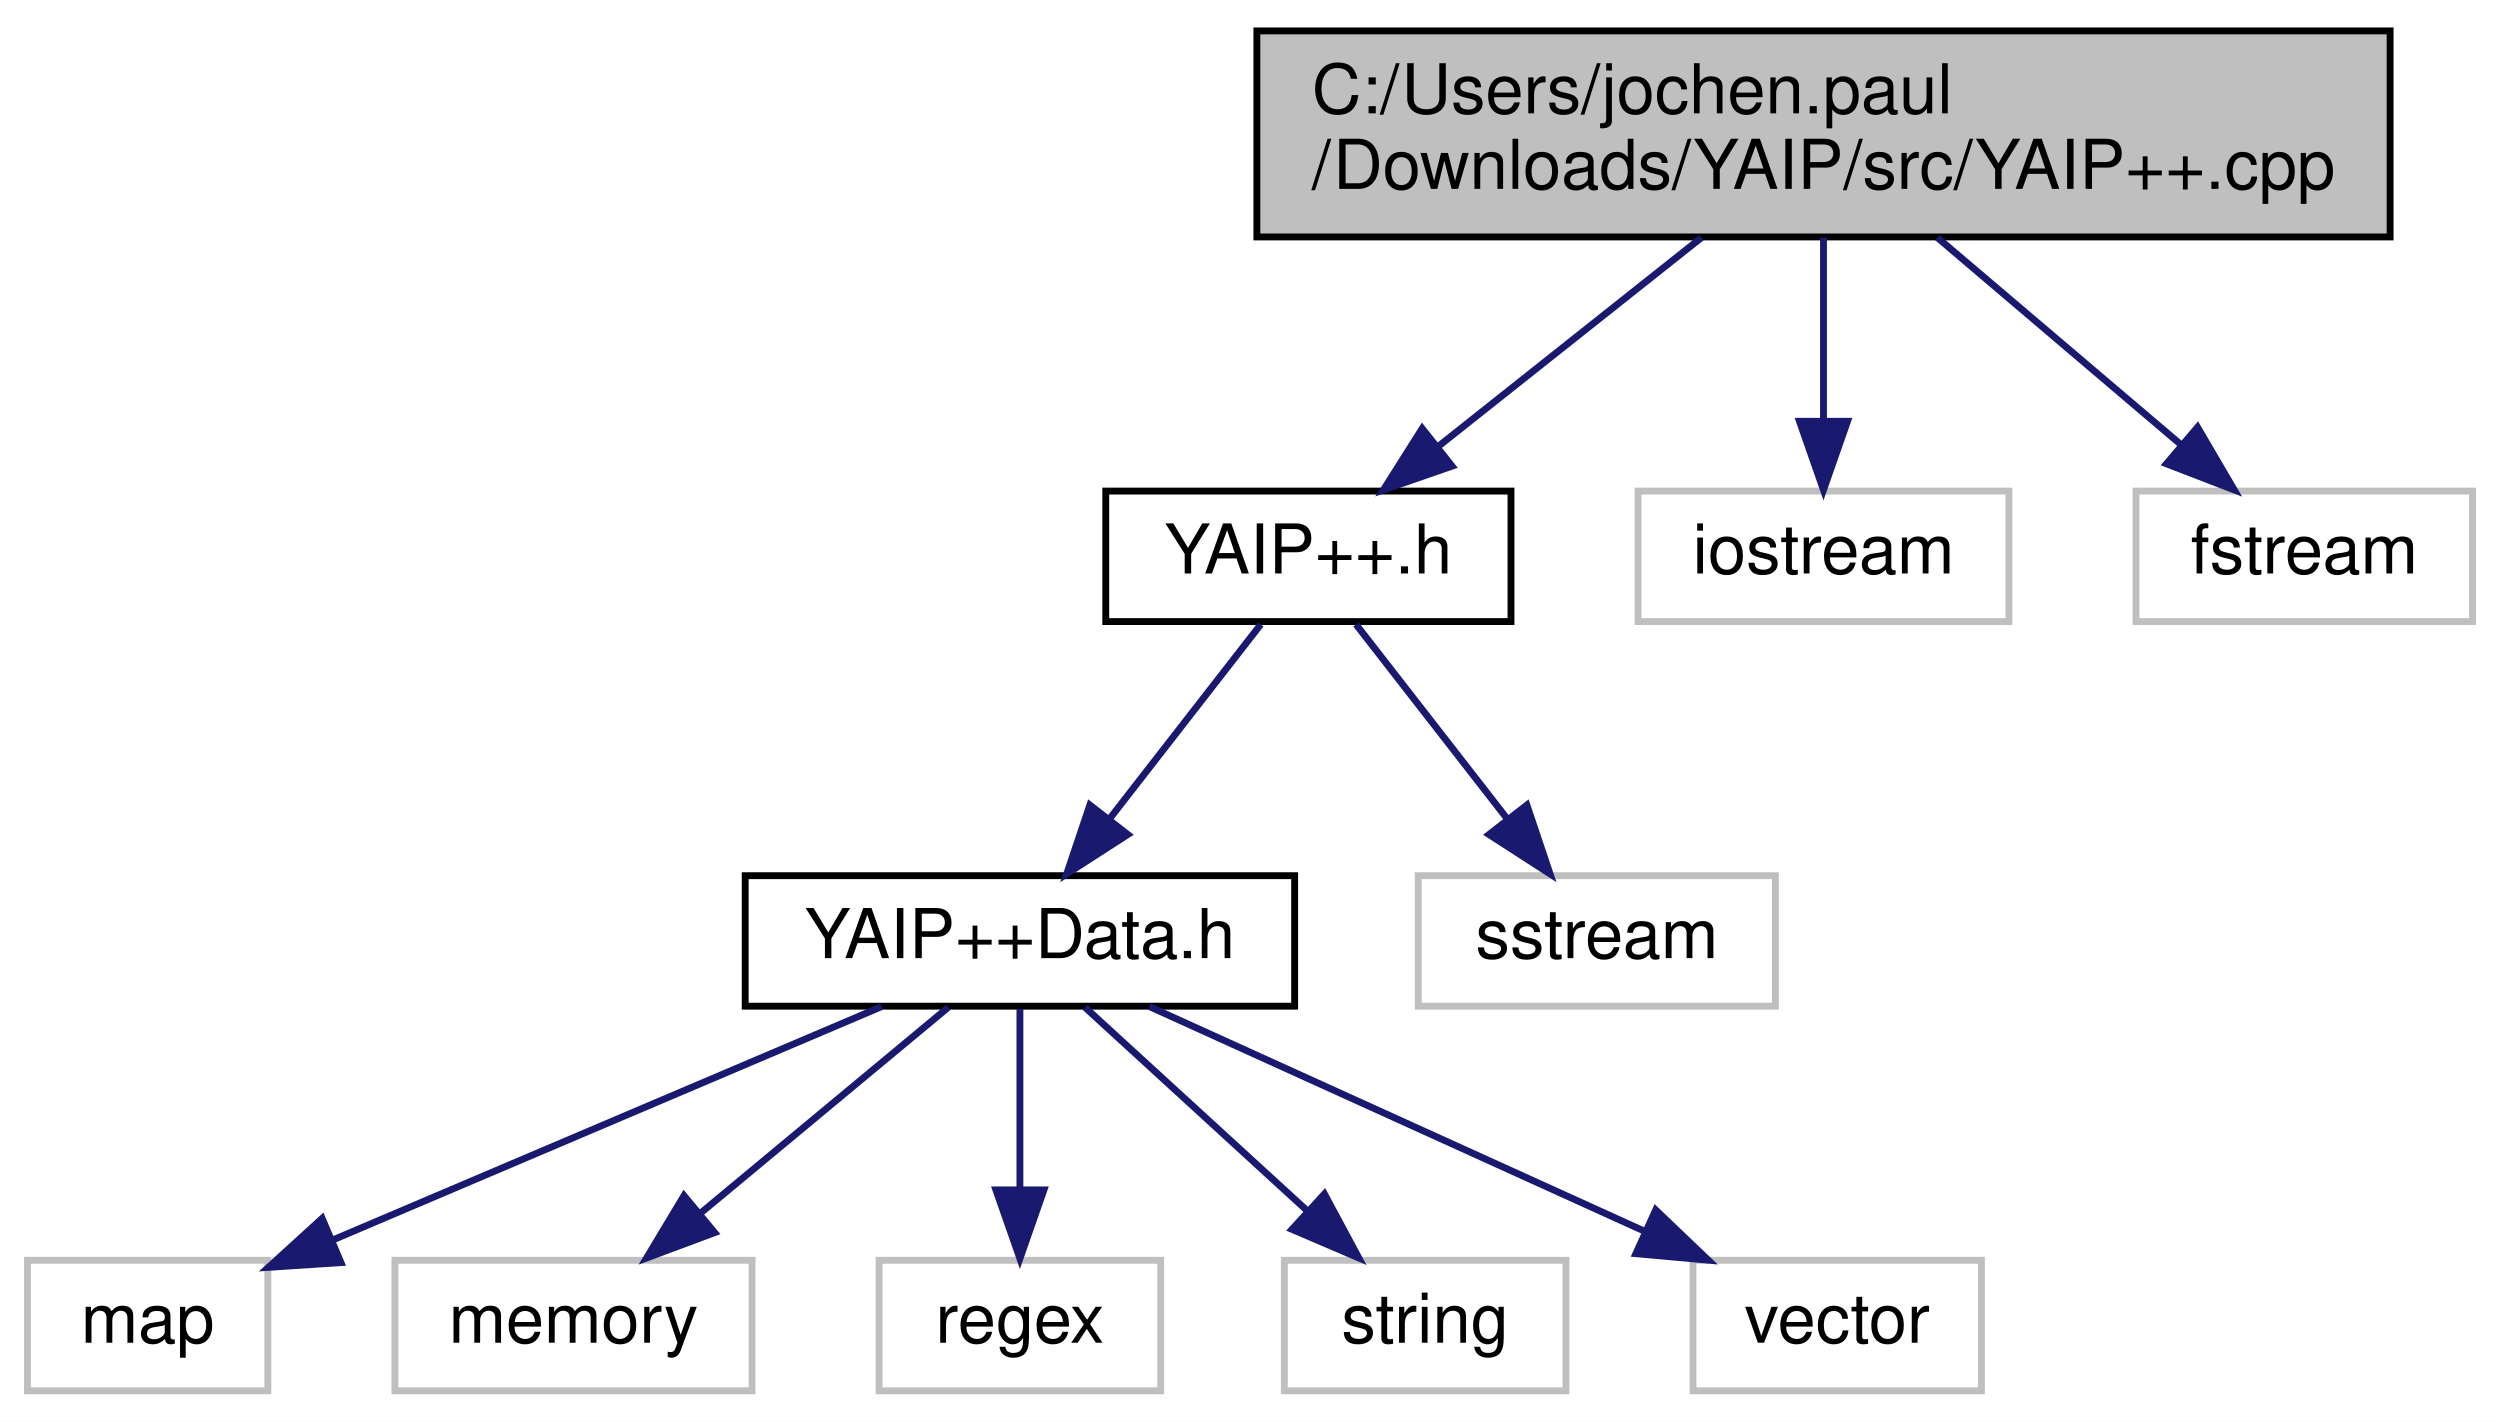
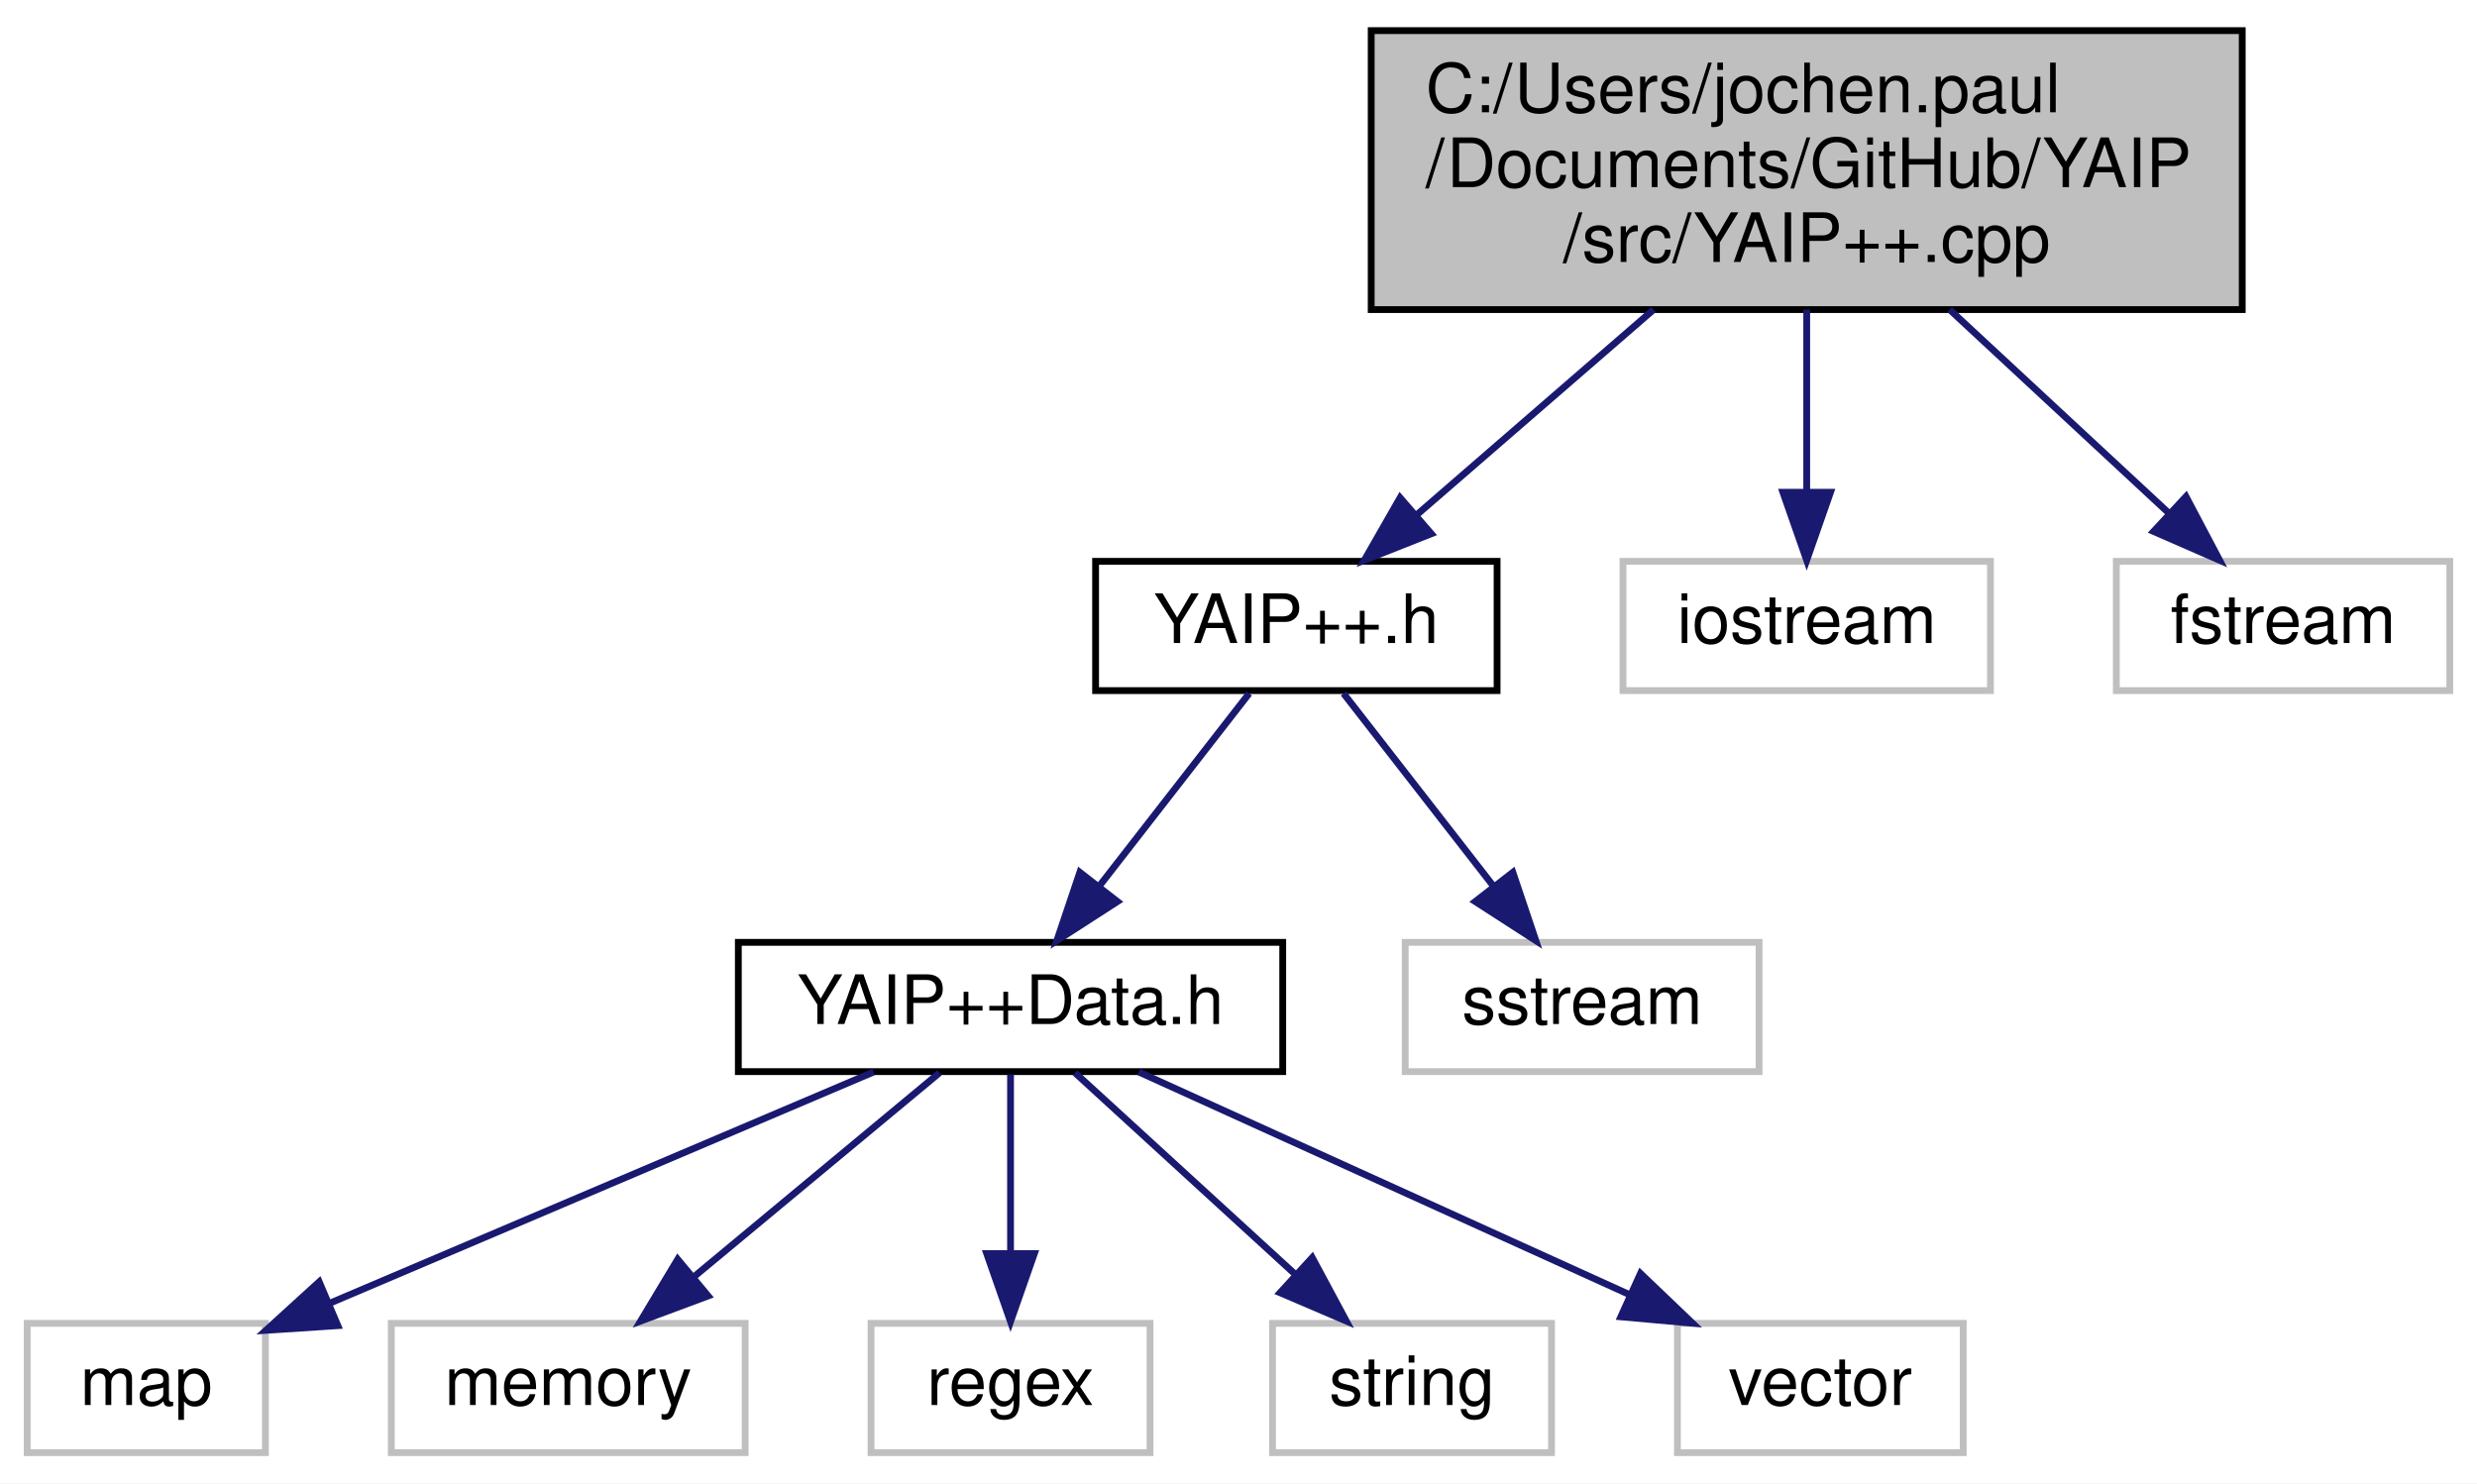
- <svg xmlns="http://www.w3.org/2000/svg" xmlns:xlink="http://www.w3.org/1999/xlink" width="364pt" height="207pt" viewBox="0.00 0.00 364.00 207.00">
-   <g id="graph0" class="graph" transform="scale(1 1) rotate(0) translate(4 203)">
-     <polygon fill="white" stroke="none" points="-4,4 -4,-203 360,-203 360,4 -4,4" />
+ <svg xmlns="http://www.w3.org/2000/svg" xmlns:xlink="http://www.w3.org/1999/xlink" width="364pt" height="218pt" viewBox="0.00 0.00 364.00 218.00">
+   <g id="graph0" class="graph" transform="scale(1 1) rotate(0) translate(4 214)">
+     <polygon fill="white" stroke="none" points="-4,4 -4,-214 360,-214 360,4 -4,4" />
    <g id="node1" class="node">
-       <polygon fill="#bfbfbf" stroke="black" points="179,-168.5 179,-198.5 344,-198.5 344,-168.5 179,-168.5" />
-       <text text-anchor="start" x="187" y="-186.5" font-family="Helvetica,sans-Serif" font-size="10.00">C:/Users/jochen.paul</text>
-       <text text-anchor="middle" x="261.5" y="-175.5" font-family="Helvetica,sans-Serif" font-size="10.00">/Downloads/YAIP/src/YAIP++.cpp</text>
+       <polygon fill="#bfbfbf" stroke="black" points="197.5,-168.5 197.5,-209.5 325.5,-209.5 325.5,-168.5 197.5,-168.5" />
+       <text text-anchor="start" x="205.5" y="-197.5" font-family="Helvetica,sans-Serif" font-size="10.00">C:/Users/jochen.paul</text>
+       <text text-anchor="start" x="205.5" y="-186.5" font-family="Helvetica,sans-Serif" font-size="10.00">/Documents/GitHub/YAIP</text>
+       <text text-anchor="middle" x="261.5" y="-175.5" font-family="Helvetica,sans-Serif" font-size="10.00">/src/YAIP++.cpp</text>
    </g>
    <g id="node2" class="node">
      <g id="a_node2">
        <a xlink:href="../../de/d5e/a00007.html" target="_top" xlink:title="Header of Yet Another INI Parser. ">
          <polygon fill="white" stroke="black" points="157,-112.5 157,-131.5 216,-131.5 216,-112.5 157,-112.5" />
          <text text-anchor="middle" x="186.5" y="-119.5" font-family="Helvetica,sans-Serif" font-size="10.00">YAIP++.h</text>
        </a>
      </g>
    </g>
    <g id="edge1" class="edge">
-       <path fill="none" stroke="midnightblue" d="M243.726,-168.399C232.154,-159.218 217.077,-147.258 205.304,-137.918" />
-       <polygon fill="midnightblue" stroke="midnightblue" points="207.423,-135.131 197.413,-131.658 203.072,-140.615 207.423,-135.131" />
+       <path fill="none" stroke="midnightblue" d="M238.998,-168.498C227.83,-158.82 214.539,-147.3 204.124,-138.274" />
+       <polygon fill="midnightblue" stroke="midnightblue" points="206.333,-135.557 196.484,-131.652 201.748,-140.847 206.333,-135.557" />
    </g>
    <g id="node10" class="node">
      <polygon fill="white" stroke="#bfbfbf" points="234.5,-112.5 234.5,-131.5 288.5,-131.5 288.5,-112.5 234.5,-112.5" />
      <text text-anchor="middle" x="261.5" y="-119.5" font-family="Helvetica,sans-Serif" font-size="10.00">iostream</text>
    </g>
    <g id="edge9" class="edge">
-       <path fill="none" stroke="midnightblue" d="M261.5,-168.399C261.5,-160.466 261.5,-150.458 261.5,-141.858" />
-       <polygon fill="midnightblue" stroke="midnightblue" points="265,-141.658 261.5,-131.658 258,-141.658 265,-141.658" />
+       <path fill="none" stroke="midnightblue" d="M261.5,-168.498C261.5,-160.065 261.5,-150.235 261.5,-141.874" />
+       <polygon fill="midnightblue" stroke="midnightblue" points="265,-141.652 261.5,-131.652 258,-141.653 265,-141.652" />
    </g>
    <g id="node11" class="node">
      <polygon fill="white" stroke="#bfbfbf" points="307,-112.5 307,-131.5 356,-131.5 356,-112.5 307,-112.5" />
      <text text-anchor="middle" x="331.5" y="-119.5" font-family="Helvetica,sans-Serif" font-size="10.00">fstream</text>
    </g>
    <g id="edge10" class="edge">
-       <path fill="none" stroke="midnightblue" d="M278.089,-168.399C288.785,-159.308 302.688,-147.49 313.628,-138.191" />
-       <polygon fill="midnightblue" stroke="midnightblue" points="315.962,-140.801 321.314,-131.658 311.428,-135.468 315.962,-140.801" />
+       <path fill="none" stroke="midnightblue" d="M282.502,-168.498C292.822,-158.915 305.085,-147.528 314.762,-138.543" />
+       <polygon fill="midnightblue" stroke="midnightblue" points="317.236,-141.022 322.182,-131.652 312.472,-135.892 317.236,-141.022" />
    </g>
    <g id="node3" class="node">
      <g id="a_node3">
        <a xlink:href="../../d4/dee/a00008.html" target="_top" xlink:title="Basic definitions for YAIP++. ">
          <polygon fill="white" stroke="black" points="104.5,-56.5 104.5,-75.5 184.5,-75.5 184.5,-56.5 104.5,-56.5" />
          <text text-anchor="middle" x="144.5" y="-63.5" font-family="Helvetica,sans-Serif" font-size="10.00">YAIP++Data.h</text>
        </a>
      </g>
    </g>
    <g id="edge2" class="edge">
      <path fill="none" stroke="midnightblue" d="M179.565,-112.083C173.571,-104.377 164.748,-93.033 157.452,-83.653" />
      <polygon fill="midnightblue" stroke="midnightblue" points="160.209,-81.496 151.306,-75.751 154.683,-85.793 160.209,-81.496" />
    </g>
    <g id="node9" class="node">
      <polygon fill="white" stroke="#bfbfbf" points="202.5,-56.5 202.5,-75.5 254.5,-75.5 254.5,-56.5 202.5,-56.5" />
      <text text-anchor="middle" x="228.5" y="-63.5" font-family="Helvetica,sans-Serif" font-size="10.00">sstream</text>
    </g>
    <g id="edge8" class="edge">
      <path fill="none" stroke="midnightblue" d="M193.435,-112.083C199.429,-104.377 208.252,-93.033 215.548,-83.653" />
      <polygon fill="midnightblue" stroke="midnightblue" points="218.317,-85.793 221.694,-75.751 212.791,-81.496 218.317,-85.793" />
    </g>
    <g id="node4" class="node">
      <polygon fill="white" stroke="#bfbfbf" points="0,-0.5 0,-19.5 35,-19.5 35,-0.5 0,-0.5" />
      <text text-anchor="middle" x="17.5" y="-7.5" font-family="Helvetica,sans-Serif" font-size="10.00">map</text>
    </g>
    <g id="edge3" class="edge">
      <path fill="none" stroke="midnightblue" d="M124.376,-56.444C102.738,-47.243 68.227,-32.569 44.301,-22.396" />
      <polygon fill="midnightblue" stroke="midnightblue" points="45.648,-19.165 35.075,-18.473 42.908,-25.607 45.648,-19.165" />
    </g>
    <g id="node5" class="node">
      <polygon fill="white" stroke="#bfbfbf" points="53.5,-0.5 53.5,-19.5 105.5,-19.5 105.5,-0.5 53.5,-0.5" />
      <text text-anchor="middle" x="79.5" y="-7.5" font-family="Helvetica,sans-Serif" font-size="10.00">memory</text>
    </g>
    <g id="edge4" class="edge">
      <path fill="none" stroke="midnightblue" d="M134.057,-56.324C124.354,-48.263 109.685,-36.077 98,-26.369" />
      <polygon fill="midnightblue" stroke="midnightblue" points="100.062,-23.532 90.133,-19.834 95.589,-28.916 100.062,-23.532" />
    </g>
    <g id="node6" class="node">
      <polygon fill="white" stroke="#bfbfbf" points="124,-0.5 124,-19.5 165,-19.5 165,-0.5 124,-0.5" />
      <text text-anchor="middle" x="144.5" y="-7.5" font-family="Helvetica,sans-Serif" font-size="10.00">regex</text>
    </g>
    <g id="edge5" class="edge">
      <path fill="none" stroke="midnightblue" d="M144.5,-56.083C144.5,-49.006 144.5,-38.861 144.5,-29.986" />
      <polygon fill="midnightblue" stroke="midnightblue" points="148,-29.751 144.5,-19.751 141,-29.751 148,-29.751" />
    </g>
    <g id="node7" class="node">
      <polygon fill="white" stroke="#bfbfbf" points="183,-0.5 183,-19.5 224,-19.5 224,-0.5 183,-0.5" />
      <text text-anchor="middle" x="203.5" y="-7.5" font-family="Helvetica,sans-Serif" font-size="10.00">string</text>
    </g>
    <g id="edge6" class="edge">
      <path fill="none" stroke="midnightblue" d="M153.979,-56.324C162.701,-48.341 175.843,-36.313 186.398,-26.653" />
      <polygon fill="midnightblue" stroke="midnightblue" points="188.834,-29.167 193.848,-19.834 184.108,-24.004 188.834,-29.167" />
    </g>
    <g id="node8" class="node">
      <polygon fill="white" stroke="#bfbfbf" points="242.5,-0.5 242.5,-19.5 284.5,-19.5 284.5,-0.5 242.5,-0.5" />
      <text text-anchor="middle" x="263.5" y="-7.5" font-family="Helvetica,sans-Serif" font-size="10.00">vector</text>
    </g>
    <g id="edge7" class="edge">
      <path fill="none" stroke="midnightblue" d="M163.356,-56.444C182.766,-47.636 213.23,-33.812 235.465,-23.722" />
      <polygon fill="midnightblue" stroke="midnightblue" points="237.072,-26.836 244.732,-19.516 234.18,-20.462 237.072,-26.836" />
    </g>
  </g>
</svg>
